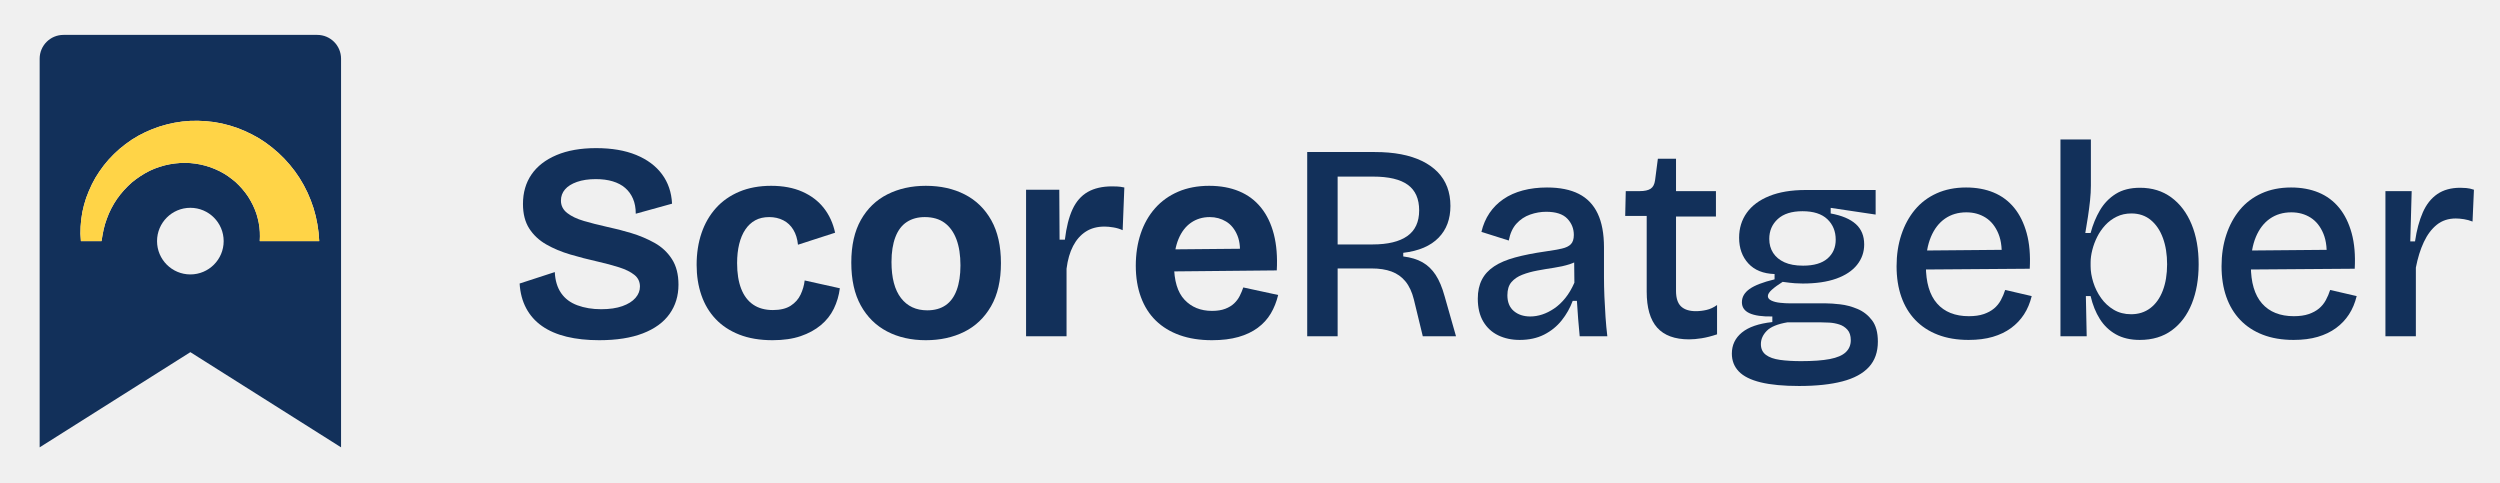
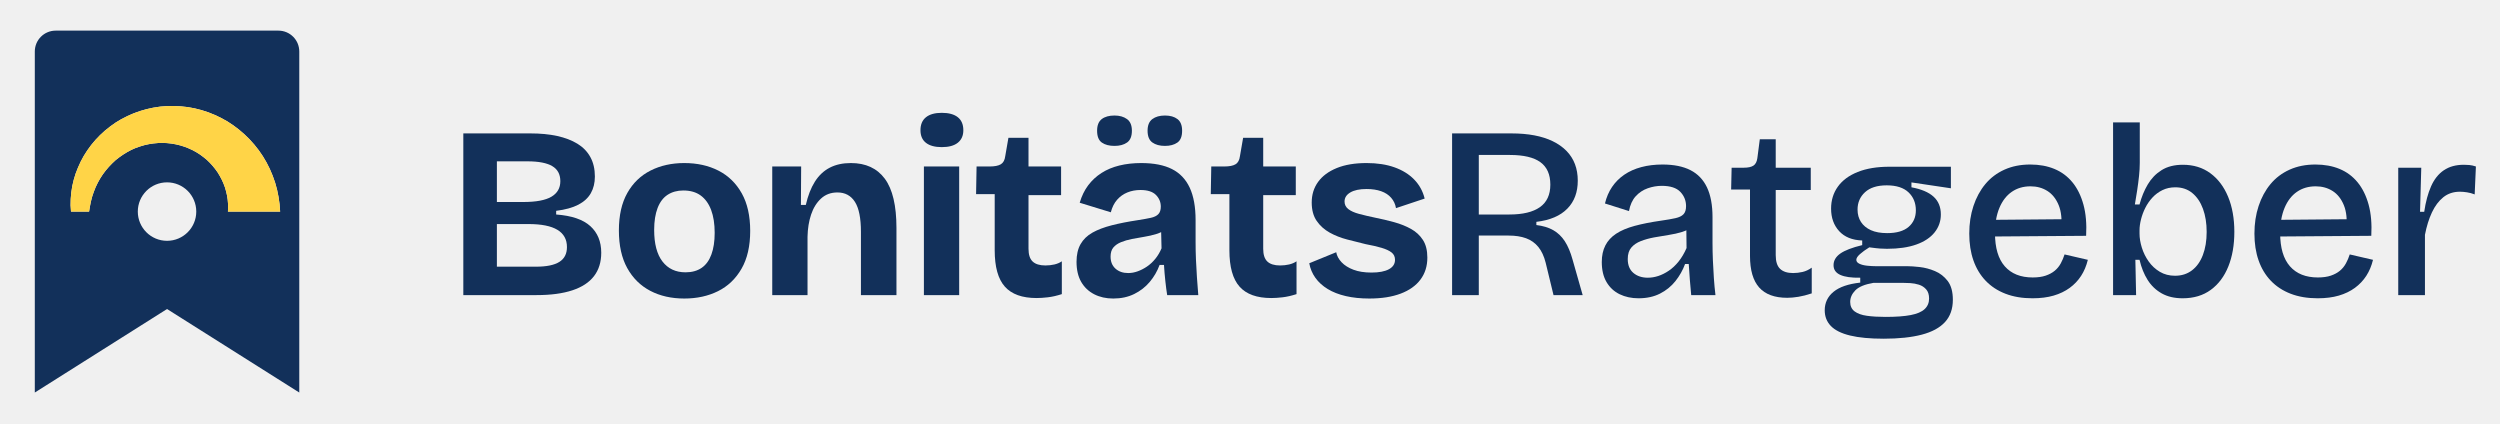
- <svg xmlns="http://www.w3.org/2000/svg" viewBox="0 0 394 76" width="394" height="76">
+ <svg xmlns="http://www.w3.org/2000/svg" viewBox="0 0 449 76" width="449" height="76">
  <g transform="translate(-10 -2) scale(1.25)">
    <defs>
      <mask id="ml1">
        <rect width="64" height="64" fill="#fff" />
        <path d="M18.20 32.00 L18.14 31.09 L18.16 30.18 L18.24 29.26 L18.38 28.35 L18.59 27.45 L18.86 26.56 L19.20 25.69 L19.59 24.83 L20.03 24.01 L20.54 23.21 L21.10 22.44 L21.71 21.71 L22.37 21.02 L23.08 20.37 L23.83 19.77 L24.62 19.21 L25.45 18.71 L26.31 18.27 L27.21 17.88 L28.13 17.55 L29.07 17.28 L30.03 17.07 L31.01 16.92 L32.00 16.84 L32.99 16.83 L33.99 16.88 L34.99 16.99 L35.97 17.17 L36.95 17.42 L37.91 17.73 L38.85 18.11 L39.77 18.55 L40.66 19.04 L41.51 19.60 L42.33 20.22 L43.11 20.89 L43.85 21.61 L44.54 22.38 L45.18 23.19 L45.77 24.05 L46.30 24.95 L46.77 25.88 L47.18 26.85 L47.53 27.84 L47.81 28.86 L48.02 29.89 L48.17 30.94 L48.25 32.00 L40.75 32.00 L40.77 31.42 L40.76 30.85 L40.71 30.27 L40.62 29.69 L40.49 29.12 L40.33 28.55 L40.12 27.99 L39.88 27.45 L39.60 26.92 L39.29 26.40 L38.94 25.91 L38.56 25.44 L38.15 24.99 L37.71 24.56 L37.23 24.17 L36.73 23.80 L36.21 23.47 L35.66 23.17 L35.09 22.91 L34.50 22.68 L33.89 22.49 L33.27 22.34 L32.64 22.23 L32.00 22.16 L31.35 22.13 L30.70 22.15 L30.05 22.21 L29.40 22.31 L28.76 22.45 L28.12 22.64 L27.49 22.86 L26.88 23.13 L26.28 23.45 L25.71 23.80 L25.15 24.19 L24.61 24.61 L24.11 25.08 L23.63 25.58 L23.18 26.11 L22.76 26.67 L22.38 27.26 L22.04 27.87 L21.73 28.52 L21.47 29.18 L21.24 29.86 L21.06 30.56 L20.92 31.27 L20.80 32.00 Z" fill="#000" />
        <path d="M27.8 32 a4.2 4.2 0 1 0 8.4 0 a4.2 4.2 0 1 0 -8.4 0 Z" fill="#000" />
      </mask>
    </defs>
    <path d="M16 6 H48 a3 3 0 0 1 3 3 V58 L32 46 L13 58 V9 a3 3 0 0 1 3 -3 Z" fill="#12305A" mask="url(#ml1)" />
    <path d="M18.20 32.00 L18.14 31.09 L18.16 30.18 L18.24 29.26 L18.38 28.35 L18.59 27.45 L18.86 26.56 L19.20 25.69 L19.59 24.83 L20.03 24.01 L20.54 23.21 L21.10 22.44 L21.71 21.71 L22.37 21.02 L23.08 20.37 L23.83 19.77 L24.62 19.21 L25.45 18.71 L26.31 18.27 L27.21 17.88 L28.13 17.55 L29.07 17.28 L30.03 17.07 L31.01 16.92 L32.00 16.84 L32.99 16.83 L33.99 16.88 L34.99 16.99 L35.97 17.17 L36.95 17.42 L37.91 17.73 L38.85 18.11 L39.77 18.55 L40.66 19.04 L41.51 19.60 L42.33 20.22 L43.11 20.89 L43.85 21.61 L44.54 22.38 L45.18 23.19 L45.77 24.05 L46.30 24.95 L46.77 25.88 L47.18 26.85 L47.53 27.84 L47.81 28.86 L48.02 29.89 L48.17 30.94 L48.25 32.00 L40.75 32.00 L40.77 31.42 L40.76 30.85 L40.71 30.27 L40.62 29.69 L40.49 29.12 L40.33 28.55 L40.12 27.99 L39.88 27.45 L39.60 26.92 L39.29 26.40 L38.94 25.91 L38.56 25.44 L38.15 24.99 L37.71 24.56 L37.23 24.17 L36.73 23.80 L36.21 23.47 L35.66 23.17 L35.09 22.91 L34.50 22.68 L33.89 22.49 L33.27 22.34 L32.64 22.23 L32.00 22.16 L31.35 22.13 L30.70 22.15 L30.05 22.21 L29.40 22.31 L28.76 22.45 L28.12 22.64 L27.49 22.86 L26.88 23.13 L26.28 23.45 L25.71 23.80 L25.15 24.19 L24.61 24.61 L24.11 25.08 L23.63 25.58 L23.18 26.11 L22.76 26.67 L22.38 27.26 L22.04 27.87 L21.73 28.52 L21.47 29.18 L21.24 29.86 L21.06 30.56 L20.92 31.27 L20.80 32.00 Z" fill="#FFD447" />
  </g>
-   <path d="M94.432 53.616Q91.572 53.616 89.306 53.066Q87.04 52.516 85.434 51.394Q83.828 50.272 82.926 48.578Q82.024 46.884 81.892 44.684L87.436 42.88Q87.524 44.86 88.426 46.18Q89.328 47.5 91.0 48.116Q92.672 48.732 94.74 48.732Q96.72 48.732 98.084 48.248Q99.448 47.764 100.152 46.95Q100.856 46.136 100.856 45.168Q100.856 44.024 99.976 43.32Q99.096 42.616 97.578 42.132Q96.06 41.648 94.124 41.208Q91.968 40.724 89.878 40.108Q87.788 39.492 86.094 38.524Q84.4 37.556 83.41 36.016Q82.42 34.476 82.42 32.144Q82.42 29.46 83.762 27.502Q85.104 25.544 87.7 24.444Q90.296 23.344 93.948 23.344Q97.644 23.344 100.262 24.422Q102.88 25.5 104.332 27.458Q105.784 29.416 105.916 32.1L100.196 33.684Q100.196 32.32 99.756 31.308Q99.316 30.296 98.524 29.614Q97.732 28.932 96.566 28.58Q95.4 28.228 93.904 28.228Q92.188 28.228 90.934 28.668Q89.68 29.108 89.042 29.856Q88.404 30.604 88.404 31.616Q88.404 32.804 89.394 33.574Q90.384 34.344 92.034 34.828Q93.684 35.312 95.664 35.752Q97.556 36.148 99.514 36.742Q101.472 37.336 103.166 38.282Q104.86 39.228 105.894 40.834Q106.928 42.44 106.928 44.86Q106.928 47.5 105.52 49.48Q104.112 51.46 101.318 52.538Q98.524 53.616 94.432 53.616Z" fill="#12305A" />
-   <path d="M121.756 53.616Q118.764 53.616 116.52 52.736Q114.276 51.856 112.78 50.272Q111.284 48.688 110.536 46.51Q109.788 44.332 109.788 41.736Q109.788 39.008 110.558 36.742Q111.328 34.476 112.824 32.804Q114.32 31.132 116.52 30.208Q118.72 29.284 121.536 29.284Q124.352 29.284 126.442 30.208Q128.532 31.132 129.83 32.782Q131.128 34.432 131.612 36.676L125.76 38.568Q125.628 37.204 125.034 36.214Q124.44 35.224 123.45 34.718Q122.46 34.212 121.228 34.212Q119.952 34.212 119.028 34.718Q118.104 35.224 117.466 36.17Q116.828 37.116 116.498 38.458Q116.168 39.8 116.168 41.472Q116.168 43.848 116.806 45.498Q117.444 47.148 118.698 48.006Q119.952 48.864 121.8 48.864Q123.56 48.864 124.616 48.182Q125.672 47.5 126.178 46.422Q126.684 45.344 126.816 44.2L132.36 45.432Q132.14 47.148 131.414 48.644Q130.688 50.14 129.368 51.24Q128.048 52.34 126.178 52.978Q124.308 53.616 121.756 53.616Z" fill="#12305A" />
-   <path d="M145.912 53.616Q142.436 53.616 139.796 52.23Q137.156 50.844 135.66 48.138Q134.164 45.432 134.164 41.384Q134.164 37.336 135.682 34.652Q137.2 31.968 139.862 30.626Q142.524 29.284 145.912 29.284Q149.388 29.284 152.05 30.648Q154.712 32.012 156.23 34.718Q157.748 37.424 157.748 41.472Q157.748 45.564 156.186 48.27Q154.624 50.976 151.962 52.296Q149.3 53.616 145.912 53.616ZM146.132 48.908Q147.848 48.908 149.014 48.116Q150.18 47.324 150.774 45.718Q151.368 44.112 151.368 41.824Q151.368 39.404 150.73 37.71Q150.092 36.016 148.86 35.114Q147.628 34.212 145.736 34.212Q144.108 34.212 142.92 34.982Q141.732 35.752 141.116 37.358Q140.5 38.964 140.5 41.296Q140.5 45.036 141.996 46.972Q143.492 48.908 146.132 48.908Z" fill="#12305A" />
-   <path d="M161.708 53.0V41.824V29.9H166.944L166.988 37.776H167.824Q168.176 34.828 169.034 32.98Q169.892 31.132 171.432 30.252Q172.972 29.372 175.26 29.372Q175.656 29.372 176.118 29.394Q176.58 29.416 177.196 29.548L176.932 36.28Q176.272 35.972 175.48 35.84Q174.688 35.708 174.072 35.708Q172.356 35.708 171.124 36.5Q169.892 37.292 169.122 38.766Q168.352 40.24 168.088 42.352V53.0Z" fill="#12305A" />
-   <path d="M191.012 53.616Q188.152 53.616 185.93 52.824Q183.708 52.032 182.168 50.536Q180.628 49.04 179.814 46.84Q179.0 44.64 179.0 41.868Q179.0 39.14 179.77 36.83Q180.54 34.52 182.036 32.826Q183.532 31.132 185.688 30.208Q187.844 29.284 190.572 29.284Q193.212 29.284 195.28 30.142Q197.348 31.0 198.734 32.716Q200.12 34.432 200.758 36.918Q201.396 39.404 201.22 42.616L183.092 42.792V39.316L197.568 39.184L195.324 40.944Q195.632 38.612 195.016 37.116Q194.4 35.62 193.234 34.916Q192.068 34.212 190.66 34.212Q188.988 34.212 187.712 35.092Q186.436 35.972 185.732 37.666Q185.028 39.36 185.028 41.736Q185.028 45.476 186.678 47.236Q188.328 48.996 191.012 48.996Q192.244 48.996 193.102 48.666Q193.96 48.336 194.51 47.808Q195.06 47.28 195.39 46.62Q195.72 45.96 195.94 45.3L201.44 46.488Q201.044 48.116 200.274 49.414Q199.504 50.712 198.228 51.658Q196.952 52.604 195.17 53.11Q193.388 53.616 191.012 53.616Z" fill="#12305A" />
-   <path d="M206.016 53.0V23.96H216.664Q218.952 23.96 220.8 24.312Q222.648 24.664 224.1 25.368Q225.552 26.072 226.564 27.106Q227.576 28.14 228.082 29.482Q228.588 30.824 228.588 32.452Q228.588 33.992 228.126 35.246Q227.664 36.5 226.718 37.468Q225.772 38.436 224.386 39.03Q223.0 39.624 221.152 39.844V40.416Q222.956 40.636 224.188 41.34Q225.42 42.044 226.256 43.32Q227.092 44.596 227.664 46.664L229.468 53.0H224.232L222.824 47.192Q222.384 45.432 221.504 44.354Q220.624 43.276 219.304 42.792Q217.984 42.308 216.18 42.308H210.812V53.0ZM210.812 38.524H216.312Q219.92 38.524 221.79 37.204Q223.66 35.884 223.66 33.156Q223.66 30.428 221.878 29.13Q220.096 27.832 216.4 27.832H210.812Z" fill="#12305A" />
-   <path d="M239.5 53.572Q237.608 53.572 236.112 52.846Q234.616 52.12 233.758 50.668Q232.9 49.216 232.9 47.06Q232.9 45.344 233.538 44.09Q234.176 42.836 235.474 41.978Q236.772 41.12 238.796 40.57Q240.82 40.02 243.592 39.624Q245.132 39.404 246.122 39.184Q247.112 38.964 247.574 38.48Q248.036 37.996 248.036 37.028Q248.036 35.532 247.002 34.454Q245.968 33.376 243.68 33.376Q242.404 33.376 241.15 33.816Q239.896 34.256 238.994 35.246Q238.092 36.236 237.784 37.908L233.472 36.544Q233.868 34.872 234.748 33.574Q235.628 32.276 236.948 31.374Q238.268 30.472 240.006 30.01Q241.744 29.548 243.812 29.548Q246.848 29.548 248.828 30.56Q250.808 31.572 251.798 33.662Q252.788 35.752 252.788 39.008V43.672Q252.788 45.124 252.854 46.73Q252.92 48.336 253.03 49.942Q253.14 51.548 253.316 53.0H248.96Q248.828 51.68 248.718 50.272Q248.608 48.864 248.52 47.412H247.86Q247.244 49.084 246.122 50.492Q245.0 51.9 243.35 52.736Q241.7 53.572 239.5 53.572ZM241.172 49.876Q242.096 49.876 243.042 49.568Q243.988 49.26 244.934 48.622Q245.88 47.984 246.694 46.972Q247.508 45.96 248.124 44.552L248.08 40.416L249.224 40.636Q248.476 41.296 247.354 41.648Q246.232 42.0 244.912 42.198Q243.592 42.396 242.294 42.638Q240.996 42.88 239.918 43.298Q238.84 43.716 238.202 44.464Q237.564 45.212 237.564 46.532Q237.564 48.16 238.576 49.018Q239.588 49.876 241.172 49.876Z" fill="#12305A" />
-   <path d="M266.208 53.484Q262.82 53.484 261.17 51.636Q259.52 49.788 259.52 45.96V34.036H256.132L256.22 30.12H258.42Q259.564 30.12 260.136 29.746Q260.708 29.372 260.84 28.404L261.28 25.016H264.14V30.12H270.432V34.124H264.14V45.828Q264.14 47.544 264.932 48.292Q265.724 49.04 267.264 49.04Q268.1 49.04 268.958 48.842Q269.816 48.644 270.608 48.072V52.692Q269.288 53.132 268.188 53.308Q267.088 53.484 266.208 53.484Z" fill="#12305A" />
-   <path d="M283.544 60.832Q279.848 60.832 277.494 60.26Q275.14 59.688 274.04 58.544Q272.94 57.4 272.94 55.728Q272.94 53.704 274.524 52.406Q276.108 51.108 279.32 50.756V49.876Q276.944 49.92 275.734 49.37Q274.524 48.82 274.524 47.632Q274.524 46.4 275.734 45.542Q276.944 44.684 279.672 44.024V43.188Q276.988 43.1 275.536 41.516Q274.084 39.932 274.084 37.468Q274.084 35.224 275.294 33.53Q276.504 31.836 278.858 30.89Q281.212 29.944 284.556 29.944H295.6V33.816L288.516 32.76V33.64Q291.156 34.124 292.476 35.312Q293.796 36.5 293.796 38.524Q293.796 40.328 292.674 41.736Q291.552 43.144 289.396 43.914Q287.24 44.684 284.116 44.684Q283.544 44.684 282.884 44.64Q282.224 44.596 280.948 44.42Q279.892 45.08 279.254 45.652Q278.616 46.224 278.616 46.664Q278.616 47.104 279.166 47.368Q279.716 47.632 280.552 47.72Q281.388 47.808 282.136 47.808H287.768Q288.648 47.808 290.012 47.962Q291.376 48.116 292.74 48.688Q294.104 49.26 295.028 50.47Q295.952 51.68 295.952 53.836Q295.952 56.3 294.544 57.84Q293.136 59.38 290.364 60.106Q287.592 60.832 283.544 60.832ZM283.852 56.916Q286.668 56.916 288.384 56.586Q290.1 56.256 290.892 55.508Q291.684 54.76 291.684 53.616Q291.684 52.56 291.156 51.966Q290.628 51.372 289.858 51.13Q289.088 50.888 288.296 50.844Q287.504 50.8 286.932 50.8H281.696Q279.364 51.196 278.44 52.142Q277.516 53.088 277.516 54.232Q277.516 55.332 278.308 55.926Q279.1 56.52 280.53 56.718Q281.96 56.916 283.852 56.916ZM284.16 41.868Q286.712 41.868 288.01 40.746Q289.308 39.624 289.308 37.776Q289.308 35.796 287.988 34.542Q286.668 33.288 284.072 33.288Q281.52 33.288 280.178 34.52Q278.836 35.752 278.836 37.644Q278.836 38.92 279.452 39.866Q280.068 40.812 281.234 41.34Q282.4 41.868 284.16 41.868Z" fill="#12305A" />
-   <path d="M310.252 53.572Q307.524 53.572 305.412 52.758Q303.3 51.944 301.848 50.426Q300.396 48.908 299.648 46.774Q298.9 44.64 298.9 41.956Q298.9 39.272 299.648 37.006Q300.396 34.74 301.782 33.068Q303.168 31.396 305.214 30.472Q307.26 29.548 309.856 29.548Q312.276 29.548 314.19 30.34Q316.104 31.132 317.424 32.738Q318.744 34.344 319.404 36.742Q320.064 39.14 319.888 42.352L301.98 42.484V39.492L317.072 39.36L315.4 41.208Q315.664 38.568 314.96 36.852Q314.256 35.136 312.936 34.3Q311.616 33.464 309.9 33.464Q307.964 33.464 306.534 34.454Q305.104 35.444 304.312 37.336Q303.52 39.228 303.52 41.868Q303.52 45.828 305.28 47.83Q307.04 49.832 310.296 49.832Q311.66 49.832 312.628 49.502Q313.596 49.172 314.256 48.622Q314.916 48.072 315.334 47.302Q315.752 46.532 316.016 45.696L320.196 46.664Q319.8 48.292 318.986 49.546Q318.172 50.8 316.94 51.702Q315.708 52.604 314.058 53.088Q312.408 53.572 310.252 53.572Z" fill="#12305A" />
-   <path d="M337.224 53.572Q335.024 53.572 333.462 52.692Q331.9 51.812 330.932 50.272Q329.964 48.732 329.48 46.664H328.732L328.864 53.0H324.728V41.736V21.98H329.524V29.24Q329.524 30.34 329.392 31.594Q329.26 32.848 329.062 34.146Q328.864 35.444 328.644 36.72H329.48Q330.008 34.74 330.954 33.134Q331.9 31.528 333.44 30.56Q334.98 29.592 337.268 29.592Q340.128 29.592 342.196 31.11Q344.264 32.628 345.386 35.334Q346.508 38.04 346.508 41.648Q346.508 45.168 345.43 47.852Q344.352 50.536 342.284 52.054Q340.216 53.572 337.224 53.572ZM335.86 49.524Q337.62 49.524 338.896 48.556Q340.172 47.588 340.854 45.806Q341.536 44.024 341.536 41.648Q341.536 39.316 340.876 37.512Q340.216 35.708 338.962 34.674Q337.708 33.64 335.904 33.64Q334.628 33.64 333.594 34.146Q332.56 34.652 331.79 35.488Q331.02 36.324 330.514 37.336Q330.008 38.348 329.744 39.404Q329.48 40.46 329.48 41.34V41.956Q329.48 43.144 329.898 44.486Q330.316 45.828 331.13 46.972Q331.944 48.116 333.132 48.82Q334.32 49.524 335.86 49.524Z" fill="#12305A" />
-   <path d="M361.468 53.572Q358.74 53.572 356.628 52.758Q354.516 51.944 353.064 50.426Q351.612 48.908 350.864 46.774Q350.116 44.64 350.116 41.956Q350.116 39.272 350.864 37.006Q351.612 34.74 352.998 33.068Q354.384 31.396 356.43 30.472Q358.476 29.548 361.072 29.548Q363.492 29.548 365.406 30.34Q367.32 31.132 368.64 32.738Q369.96 34.344 370.62 36.742Q371.28 39.14 371.104 42.352L353.196 42.484V39.492L368.288 39.36L366.616 41.208Q366.88 38.568 366.176 36.852Q365.472 35.136 364.152 34.3Q362.832 33.464 361.116 33.464Q359.18 33.464 357.75 34.454Q356.32 35.444 355.528 37.336Q354.736 39.228 354.736 41.868Q354.736 45.828 356.496 47.83Q358.256 49.832 361.512 49.832Q362.876 49.832 363.844 49.502Q364.812 49.172 365.472 48.622Q366.132 48.072 366.55 47.302Q366.968 46.532 367.232 45.696L371.412 46.664Q371.016 48.292 370.202 49.546Q369.388 50.8 368.156 51.702Q366.924 52.604 365.274 53.088Q363.624 53.572 361.468 53.572Z" fill="#12305A" />
-   <path d="M375.944 53.0V41.076V30.12H380.08L379.86 38.04H380.608Q381.004 35.356 381.84 33.464Q382.676 31.572 384.128 30.582Q385.58 29.592 387.736 29.592Q388.176 29.592 388.704 29.636Q389.232 29.68 389.892 29.9L389.672 34.916Q389.012 34.652 388.308 34.542Q387.604 34.432 387.032 34.432Q385.272 34.432 384.04 35.422Q382.808 36.412 381.994 38.15Q381.18 39.888 380.74 42.176V53.0Z" fill="#12305A" />
+   <path d="M83.212 53V23.96H95.268Q97.952 23.96 100.064 24.422Q102.176 24.884 103.694 25.808Q105.212 26.732 106.026 28.206Q106.84 29.68 106.84 31.704Q106.84 33.42 106.114 34.696Q105.388 35.972 103.87 36.764Q102.352 37.556 99.888 37.864V38.524Q104.068 38.832 106.026 40.614Q107.984 42.396 107.984 45.388Q107.984 47.896 106.686 49.59Q105.388 51.284 102.792 52.142Q100.196 53 96.368 53ZM89.24 47.896H96.28Q99.096 47.896 100.46 47.038Q101.824 46.18 101.824 44.376Q101.824 42.308 100.108 41.274Q98.392 40.24 94.916 40.24H89.24ZM89.24 36.28H93.992Q97.424 36.28 99.03 35.334Q100.636 34.388 100.636 32.54Q100.636 30.692 99.184 29.834Q97.732 28.976 94.74 28.976H89.24Z" fill="#12305A" />
+   <path d="M122.9 53.616Q119.424 53.616 116.784 52.23Q114.144 50.844 112.648 48.138Q111.152 45.432 111.152 41.384Q111.152 37.336 112.67 34.652Q114.188 31.968 116.85 30.626Q119.512 29.284 122.9 29.284Q126.376 29.284 129.038 30.648Q131.7 32.012 133.218 34.718Q134.736 37.424 134.736 41.472Q134.736 45.564 133.174 48.27Q131.612 50.976 128.95 52.296Q126.288 53.616 122.9 53.616ZM123.12 48.908Q124.836 48.908 126.002 48.116Q127.168 47.324 127.762 45.718Q128.356 44.112 128.356 41.824Q128.356 39.404 127.718 37.71Q127.08 36.016 125.848 35.114Q124.616 34.212 122.724 34.212Q121.096 34.212 119.908 34.982Q118.72 35.752 118.104 37.358Q117.488 38.964 117.488 41.296Q117.488 45.036 118.984 46.972Q120.48 48.908 123.12 48.908Z" fill="#12305A" />
+   <path d="M138.696 53V39.008V29.9H143.888L143.844 36.808H144.724Q145.296 34.3 146.352 32.628Q147.408 30.956 149.014 30.12Q150.62 29.284 152.82 29.284Q156.824 29.284 158.914 32.1Q161.004 34.916 161.004 40.944V53H154.624V41.648Q154.624 37.952 153.546 36.258Q152.468 34.564 150.4 34.564Q148.64 34.564 147.452 35.664Q146.264 36.764 145.67 38.546Q145.076 40.328 145.032 42.528V53Z" fill="#12305A" />
+   <path d="M165.932 53V29.9H172.268V53ZM169.144 26.424Q167.296 26.424 166.306 25.654Q165.316 24.884 165.316 23.388Q165.316 21.848 166.306 21.056Q167.296 20.264 169.144 20.264Q171.036 20.264 172.026 21.056Q173.016 21.848 173.016 23.388Q173.016 24.84 172.026 25.632Q171.036 26.424 169.144 26.424Z" fill="#12305A" />
+   <path d="M186.172 53.528Q182.3 53.528 180.474 51.482Q178.648 49.436 178.648 44.948V34.872H175.304L175.392 29.9H177.724Q179.088 29.9 179.748 29.504Q180.408 29.108 180.54 28.052L181.112 24.752H184.72V29.9H190.572V35.048H184.72V44.684Q184.72 46.268 185.468 46.972Q186.216 47.676 187.756 47.676Q188.592 47.676 189.362 47.5Q190.132 47.324 190.704 46.928V52.824Q189.34 53.264 188.196 53.396Q187.052 53.528 186.172 53.528Z" fill="#12305A" />
+   <path d="M199.944 53.616Q198.008 53.616 196.512 52.846Q195.016 52.076 194.18 50.624Q193.344 49.172 193.344 47.016Q193.344 45.124 194.07 43.848Q194.796 42.572 196.204 41.78Q197.612 40.988 199.68 40.46Q201.748 39.932 204.388 39.536Q205.796 39.316 206.698 39.118Q207.6 38.92 208.04 38.458Q208.48 37.996 208.48 37.116Q208.48 35.884 207.6 35.004Q206.72 34.124 204.828 34.124Q203.552 34.124 202.474 34.564Q201.396 35.004 200.626 35.884Q199.856 36.764 199.504 38.128L193.916 36.412Q194.444 34.608 195.434 33.288Q196.424 31.968 197.832 31.066Q199.24 30.164 201.044 29.724Q202.848 29.284 204.96 29.284Q208.348 29.284 210.482 30.362Q212.616 31.44 213.672 33.706Q214.728 35.972 214.728 39.536V43.496Q214.728 45.036 214.794 46.62Q214.86 48.204 214.97 49.81Q215.08 51.416 215.212 53H209.624Q209.448 51.9 209.294 50.47Q209.14 49.04 209.052 47.588H208.26Q207.644 49.26 206.5 50.624Q205.356 51.988 203.706 52.802Q202.056 53.616 199.944 53.616ZM202.628 49.04Q203.464 49.04 204.322 48.732Q205.18 48.424 205.994 47.874Q206.808 47.324 207.49 46.488Q208.172 45.652 208.612 44.596L208.524 40.9L209.536 41.12Q208.744 41.692 207.688 42.022Q206.632 42.352 205.51 42.528Q204.388 42.704 203.288 42.924Q202.188 43.144 201.33 43.496Q200.472 43.848 199.966 44.442Q199.46 45.036 199.46 46.092Q199.46 47.456 200.34 48.248Q201.22 49.04 202.628 49.04ZM209.228 26.204Q207.82 26.204 206.962 25.588Q206.104 24.972 206.104 23.476Q206.104 22.024 206.962 21.386Q207.82 20.748 209.228 20.748Q210.636 20.748 211.472 21.386Q212.308 22.024 212.308 23.476Q212.308 25.016 211.45 25.61Q210.592 26.204 209.228 26.204ZM200.164 26.204Q198.756 26.204 197.898 25.61Q197.04 25.016 197.04 23.476Q197.04 22.024 197.876 21.386Q198.712 20.748 200.164 20.748Q201.528 20.748 202.408 21.386Q203.288 22.024 203.288 23.476Q203.288 24.972 202.43 25.588Q201.572 26.204 200.164 26.204Z" fill="#12305A" />
+   <path d="M228.324 53.528Q224.452 53.528 222.626 51.482Q220.8 49.436 220.8 44.948V34.872H217.456L217.544 29.9H219.876Q221.24 29.9 221.9 29.504Q222.56 29.108 222.692 28.052L223.264 24.752H226.872V29.9H232.724V35.048H226.872V44.684Q226.872 46.268 227.62 46.972Q228.368 47.676 229.908 47.676Q230.744 47.676 231.514 47.5Q232.284 47.324 232.856 46.928V52.824Q231.492 53.264 230.348 53.396Q229.204 53.528 228.324 53.528Z" fill="#12305A" />
+   <path d="M245.924 53.616Q243.592 53.616 241.7 53.176Q239.808 52.736 238.444 51.9Q237.08 51.064 236.244 49.898Q235.408 48.732 235.144 47.28L239.984 45.3Q240.16 46.268 240.952 47.104Q241.744 47.94 243.086 48.446Q244.428 48.952 246.32 48.952Q248.344 48.952 249.444 48.358Q250.544 47.764 250.544 46.664Q250.544 45.828 249.928 45.344Q249.312 44.86 248.124 44.508Q246.936 44.156 245.264 43.848Q243.636 43.452 241.942 43.012Q240.248 42.572 238.818 41.78Q237.388 40.988 236.486 39.69Q235.584 38.392 235.584 36.368Q235.584 34.256 236.728 32.672Q237.872 31.088 240.072 30.186Q242.272 29.284 245.44 29.284Q248.3 29.284 250.456 30.054Q252.612 30.824 253.998 32.254Q255.384 33.684 255.868 35.664L250.72 37.38Q250.544 36.324 249.862 35.532Q249.18 34.74 248.058 34.344Q246.936 33.948 245.44 33.948Q243.548 33.948 242.514 34.564Q241.48 35.18 241.48 36.192Q241.48 37.028 242.162 37.556Q242.844 38.084 244.076 38.414Q245.308 38.744 246.98 39.096Q248.74 39.448 250.412 39.91Q252.084 40.372 253.426 41.12Q254.768 41.868 255.56 43.1Q256.352 44.332 256.352 46.268Q256.352 48.556 255.12 50.206Q253.888 51.856 251.556 52.736Q249.224 53.616 245.924 53.616Z" fill="#12305A" />
+   <path d="M260.796 53V23.96H271.444Q273.732 23.96 275.58 24.312Q277.428 24.664 278.88 25.368Q280.332 26.072 281.344 27.106Q282.356 28.14 282.862 29.482Q283.368 30.824 283.368 32.452Q283.368 33.992 282.906 35.246Q282.444 36.5 281.498 37.468Q280.552 38.436 279.166 39.03Q277.78 39.624 275.932 39.844V40.416Q277.736 40.636 278.968 41.34Q280.2 42.044 281.036 43.32Q281.872 44.596 282.444 46.664L284.248 53H279.012L277.604 47.192Q277.164 45.432 276.284 44.354Q275.404 43.276 274.084 42.792Q272.764 42.308 270.96 42.308H265.592V53ZM265.592 38.524H271.092Q274.7 38.524 276.57 37.204Q278.44 35.884 278.44 33.156Q278.44 30.428 276.658 29.13Q274.876 27.832 271.18 27.832H265.592Z" fill="#12305A" />
+   <path d="M294.28 53.572Q292.388 53.572 290.892 52.846Q289.396 52.12 288.538 50.668Q287.68 49.216 287.68 47.06Q287.68 45.344 288.318 44.09Q288.956 42.836 290.254 41.978Q291.552 41.12 293.576 40.57Q295.6 40.02 298.372 39.624Q299.912 39.404 300.902 39.184Q301.892 38.964 302.354 38.48Q302.816 37.996 302.816 37.028Q302.816 35.532 301.782 34.454Q300.748 33.376 298.46 33.376Q297.184 33.376 295.93 33.816Q294.676 34.256 293.774 35.246Q292.872 36.236 292.564 37.908L288.252 36.544Q288.648 34.872 289.528 33.574Q290.408 32.276 291.728 31.374Q293.048 30.472 294.786 30.01Q296.524 29.548 298.592 29.548Q301.628 29.548 303.608 30.56Q305.588 31.572 306.578 33.662Q307.568 35.752 307.568 39.008V43.672Q307.568 45.124 307.634 46.73Q307.7 48.336 307.81 49.942Q307.92 51.548 308.096 53H303.74Q303.608 51.68 303.498 50.272Q303.388 48.864 303.3 47.412H302.64Q302.024 49.084 300.902 50.492Q299.78 51.9 298.13 52.736Q296.48 53.572 294.28 53.572ZM295.952 49.876Q296.876 49.876 297.822 49.568Q298.768 49.26 299.714 48.622Q300.66 47.984 301.474 46.972Q302.288 45.96 302.904 44.552L302.86 40.416L304.004 40.636Q303.256 41.296 302.134 41.648Q301.012 42 299.692 42.198Q298.372 42.396 297.074 42.638Q295.776 42.88 294.698 43.298Q293.62 43.716 292.982 44.464Q292.344 45.212 292.344 46.532Q292.344 48.16 293.356 49.018Q294.368 49.876 295.952 49.876Z" fill="#12305A" />
+   <path d="M320.988 53.484Q317.6 53.484 315.95 51.636Q314.3 49.788 314.3 45.96V34.036H310.912L311 30.12H313.2Q314.344 30.12 314.916 29.746Q315.488 29.372 315.62 28.404L316.06 25.016H318.92V30.12H325.212V34.124H318.92V45.828Q318.92 47.544 319.712 48.292Q320.504 49.04 322.044 49.04Q322.88 49.04 323.738 48.842Q324.596 48.644 325.388 48.072V52.692Q324.068 53.132 322.968 53.308Q321.868 53.484 320.988 53.484Z" fill="#12305A" />
+   <path d="M338.324 60.832Q334.628 60.832 332.274 60.26Q329.92 59.688 328.82 58.544Q327.72 57.4 327.72 55.728Q327.72 53.704 329.304 52.406Q330.888 51.108 334.1 50.756V49.876Q331.724 49.92 330.514 49.37Q329.304 48.82 329.304 47.632Q329.304 46.4 330.514 45.542Q331.724 44.684 334.452 44.024V43.188Q331.768 43.1 330.316 41.516Q328.864 39.932 328.864 37.468Q328.864 35.224 330.074 33.53Q331.284 31.836 333.638 30.89Q335.992 29.944 339.336 29.944H350.38V33.816L343.296 32.76V33.64Q345.936 34.124 347.256 35.312Q348.576 36.5 348.576 38.524Q348.576 40.328 347.454 41.736Q346.332 43.144 344.176 43.914Q342.02 44.684 338.896 44.684Q338.324 44.684 337.664 44.64Q337.004 44.596 335.728 44.42Q334.672 45.08 334.034 45.652Q333.396 46.224 333.396 46.664Q333.396 47.104 333.946 47.368Q334.496 47.632 335.332 47.72Q336.168 47.808 336.916 47.808H342.548Q343.428 47.808 344.792 47.962Q346.156 48.116 347.52 48.688Q348.884 49.26 349.808 50.47Q350.732 51.68 350.732 53.836Q350.732 56.3 349.324 57.84Q347.916 59.38 345.144 60.106Q342.372 60.832 338.324 60.832ZM338.632 56.916Q341.448 56.916 343.164 56.586Q344.88 56.256 345.672 55.508Q346.464 54.76 346.464 53.616Q346.464 52.56 345.936 51.966Q345.408 51.372 344.638 51.13Q343.868 50.888 343.076 50.844Q342.284 50.8 341.712 50.8H336.476Q334.144 51.196 333.22 52.142Q332.296 53.088 332.296 54.232Q332.296 55.332 333.088 55.926Q333.88 56.52 335.31 56.718Q336.74 56.916 338.632 56.916ZM338.94 41.868Q341.492 41.868 342.79 40.746Q344.088 39.624 344.088 37.776Q344.088 35.796 342.768 34.542Q341.448 33.288 338.852 33.288Q336.3 33.288 334.958 34.52Q333.616 35.752 333.616 37.644Q333.616 38.92 334.232 39.866Q334.848 40.812 336.014 41.34Q337.18 41.868 338.94 41.868Z" fill="#12305A" />
+   <path d="M365.032 53.572Q362.304 53.572 360.192 52.758Q358.08 51.944 356.628 50.426Q355.176 48.908 354.428 46.774Q353.68 44.64 353.68 41.956Q353.68 39.272 354.428 37.006Q355.176 34.74 356.562 33.068Q357.948 31.396 359.994 30.472Q362.04 29.548 364.636 29.548Q367.056 29.548 368.97 30.34Q370.884 31.132 372.204 32.738Q373.524 34.344 374.184 36.742Q374.844 39.14 374.668 42.352L356.76 42.484V39.492L371.852 39.36L370.18 41.208Q370.444 38.568 369.74 36.852Q369.036 35.136 367.716 34.3Q366.396 33.464 364.68 33.464Q362.744 33.464 361.314 34.454Q359.884 35.444 359.092 37.336Q358.3 39.228 358.3 41.868Q358.3 45.828 360.06 47.83Q361.82 49.832 365.076 49.832Q366.44 49.832 367.408 49.502Q368.376 49.172 369.036 48.622Q369.696 48.072 370.114 47.302Q370.532 46.532 370.796 45.696L374.976 46.664Q374.58 48.292 373.766 49.546Q372.952 50.8 371.72 51.702Q370.488 52.604 368.838 53.088Q367.188 53.572 365.032 53.572Z" fill="#12305A" />
+   <path d="M392.004 53.572Q389.804 53.572 388.242 52.692Q386.68 51.812 385.712 50.272Q384.744 48.732 384.26 46.664H383.512L383.644 53H379.508V41.736V21.98H384.304V29.24Q384.304 30.34 384.172 31.594Q384.04 32.848 383.842 34.146Q383.644 35.444 383.424 36.72H384.26Q384.788 34.74 385.734 33.134Q386.68 31.528 388.22 30.56Q389.76 29.592 392.048 29.592Q394.908 29.592 396.976 31.11Q399.044 32.628 400.166 35.334Q401.288 38.04 401.288 41.648Q401.288 45.168 400.21 47.852Q399.132 50.536 397.064 52.054Q394.996 53.572 392.004 53.572ZM390.64 49.524Q392.4 49.524 393.676 48.556Q394.952 47.588 395.634 45.806Q396.316 44.024 396.316 41.648Q396.316 39.316 395.656 37.512Q394.996 35.708 393.742 34.674Q392.488 33.64 390.684 33.64Q389.408 33.64 388.374 34.146Q387.34 34.652 386.57 35.488Q385.8 36.324 385.294 37.336Q384.788 38.348 384.524 39.404Q384.26 40.46 384.26 41.34V41.956Q384.26 43.144 384.678 44.486Q385.096 45.828 385.91 46.972Q386.724 48.116 387.912 48.82Q389.1 49.524 390.64 49.524Z" fill="#12305A" />
+   <path d="M416.248 53.572Q413.52 53.572 411.408 52.758Q409.296 51.944 407.844 50.426Q406.392 48.908 405.644 46.774Q404.896 44.64 404.896 41.956Q404.896 39.272 405.644 37.006Q406.392 34.74 407.778 33.068Q409.164 31.396 411.21 30.472Q413.256 29.548 415.852 29.548Q418.272 29.548 420.186 30.34Q422.1 31.132 423.42 32.738Q424.74 34.344 425.4 36.742Q426.06 39.14 425.884 42.352L407.976 42.484V39.492L423.068 39.36L421.396 41.208Q421.66 38.568 420.956 36.852Q420.252 35.136 418.932 34.3Q417.612 33.464 415.896 33.464Q413.96 33.464 412.53 34.454Q411.1 35.444 410.308 37.336Q409.516 39.228 409.516 41.868Q409.516 45.828 411.276 47.83Q413.036 49.832 416.292 49.832Q417.656 49.832 418.624 49.502Q419.592 49.172 420.252 48.622Q420.912 48.072 421.33 47.302Q421.748 46.532 422.012 45.696L426.192 46.664Q425.796 48.292 424.982 49.546Q424.168 50.8 422.936 51.702Q421.704 52.604 420.054 53.088Q418.404 53.572 416.248 53.572Z" fill="#12305A" />
+   <path d="M430.724 53V41.076V30.12H434.86L434.64 38.04H435.388Q435.784 35.356 436.62 33.464Q437.456 31.572 438.908 30.582Q440.36 29.592 442.516 29.592Q442.956 29.592 443.484 29.636Q444.012 29.68 444.672 29.9L444.452 34.916Q443.792 34.652 443.088 34.542Q442.384 34.432 441.812 34.432Q440.052 34.432 438.82 35.422Q437.588 36.412 436.774 38.15Q435.96 39.888 435.52 42.176V53Z" fill="#12305A" />
</svg>
